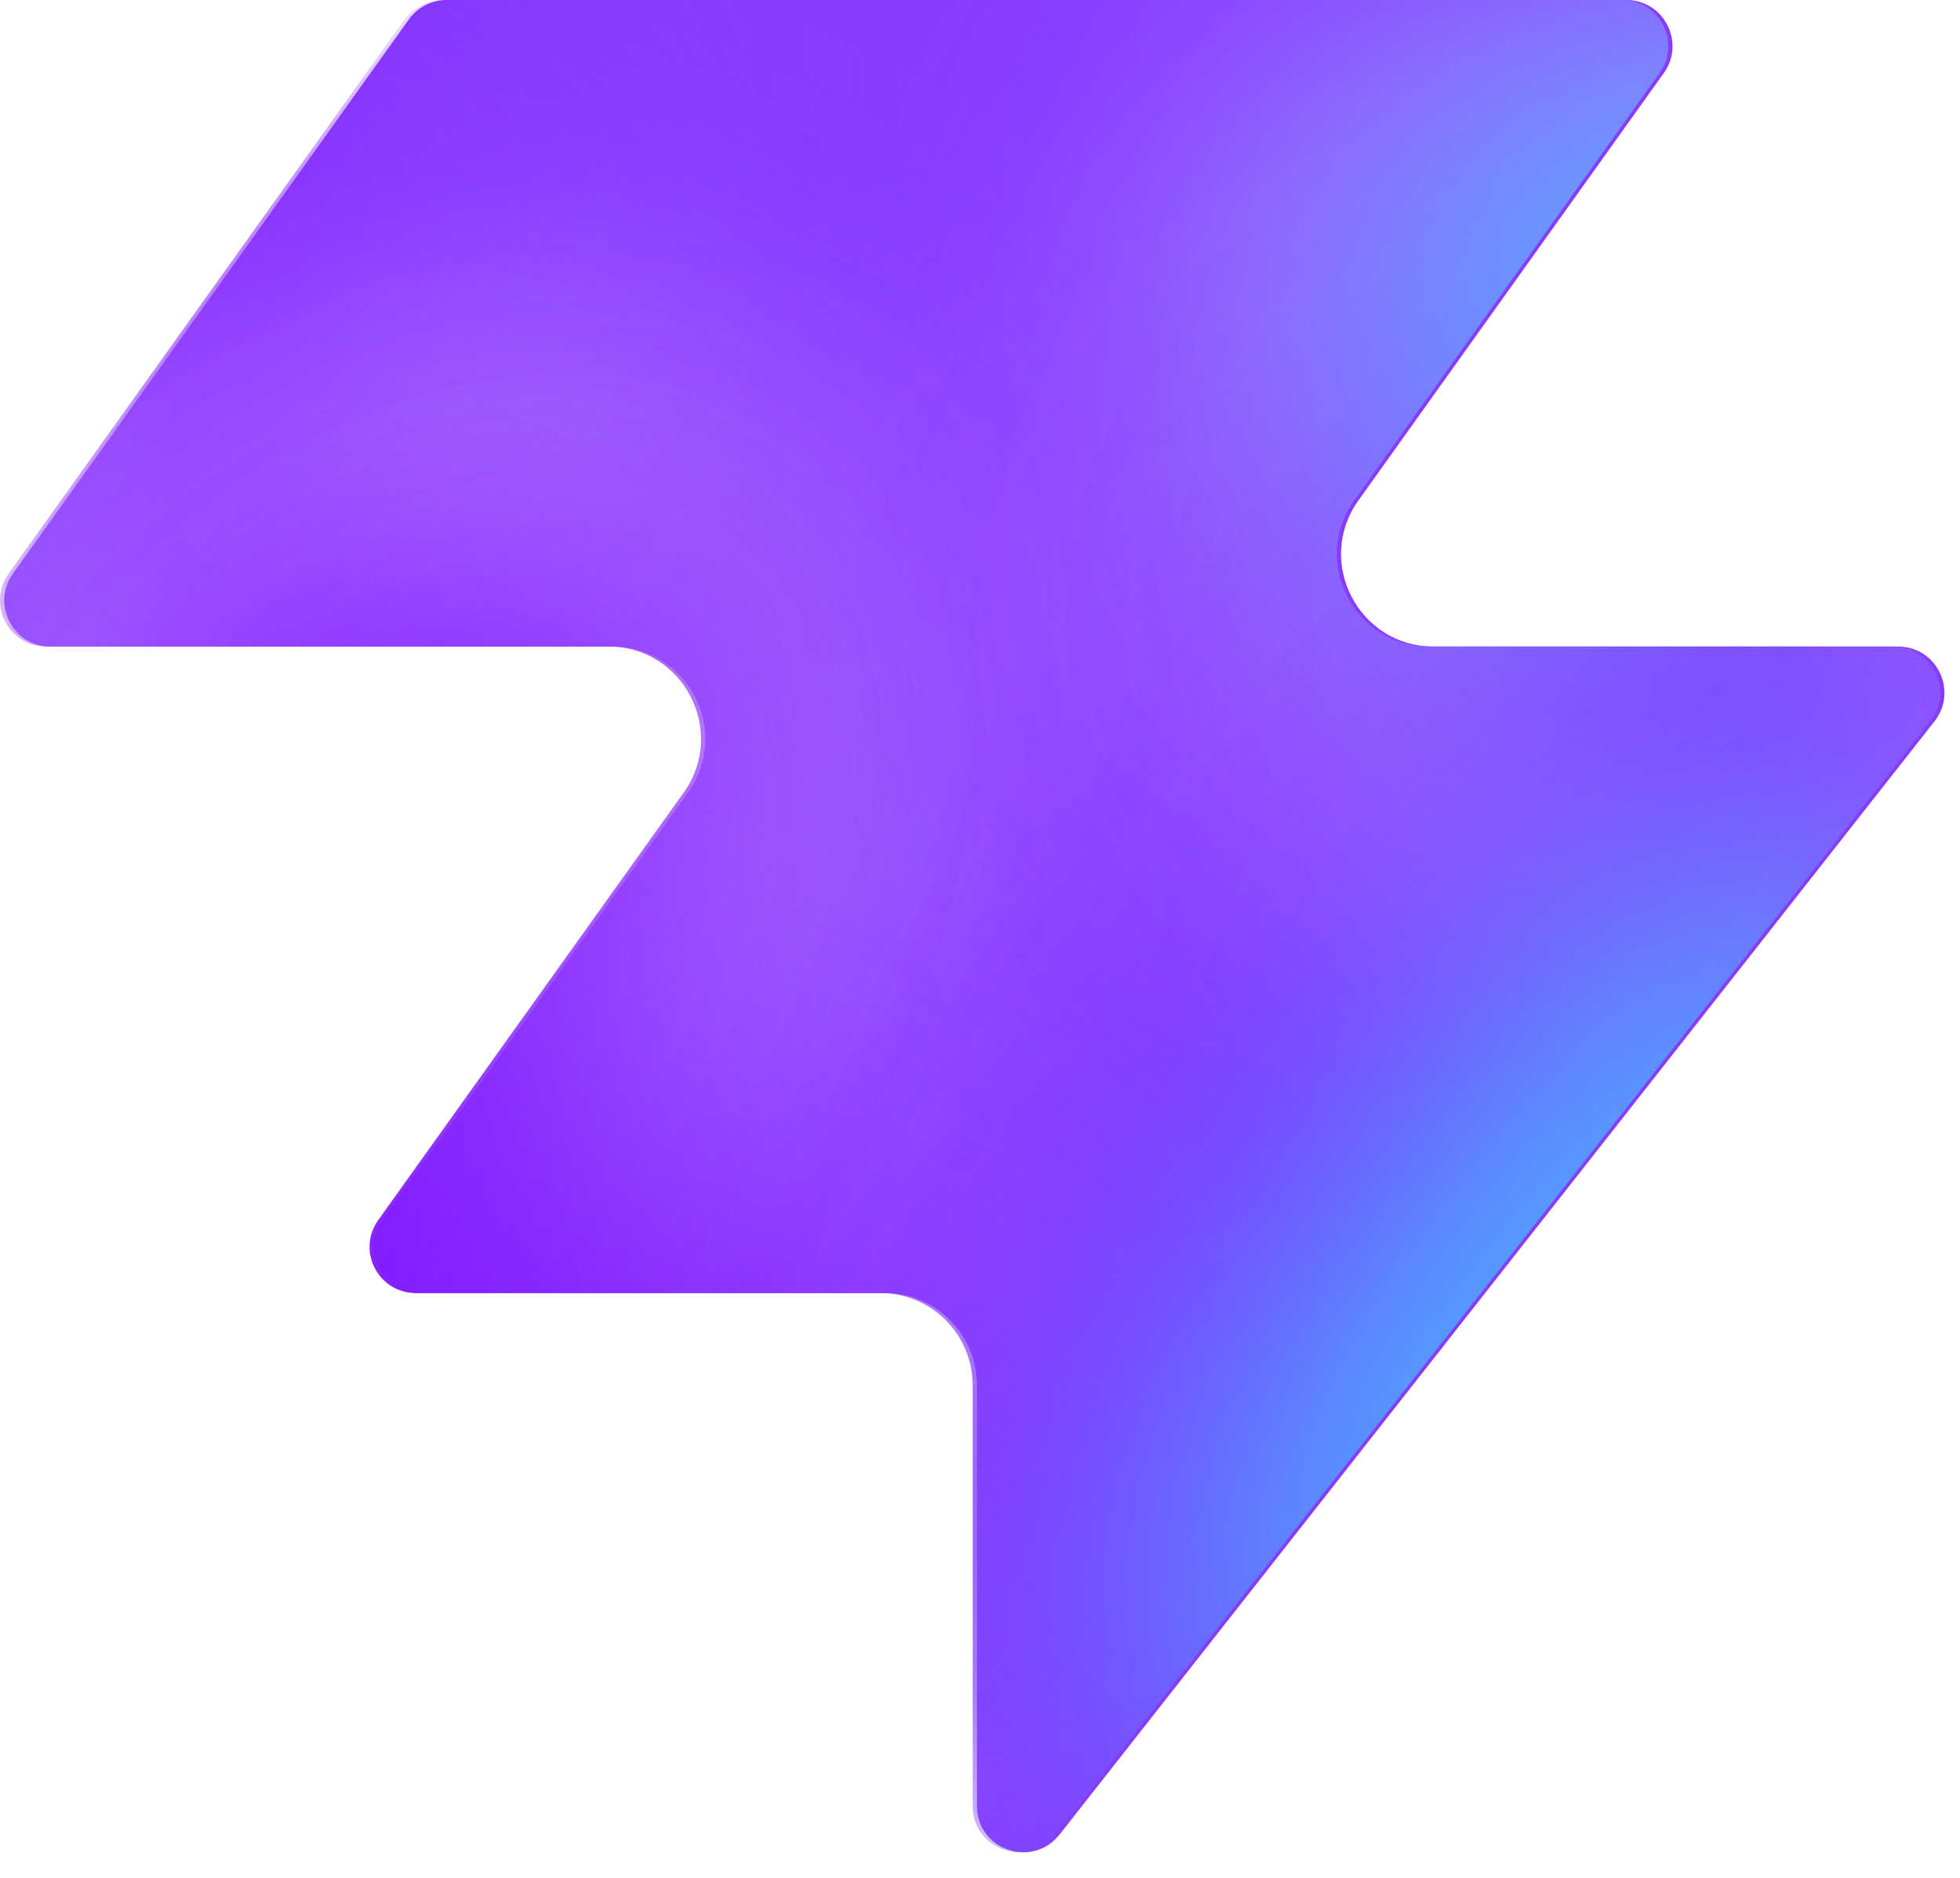
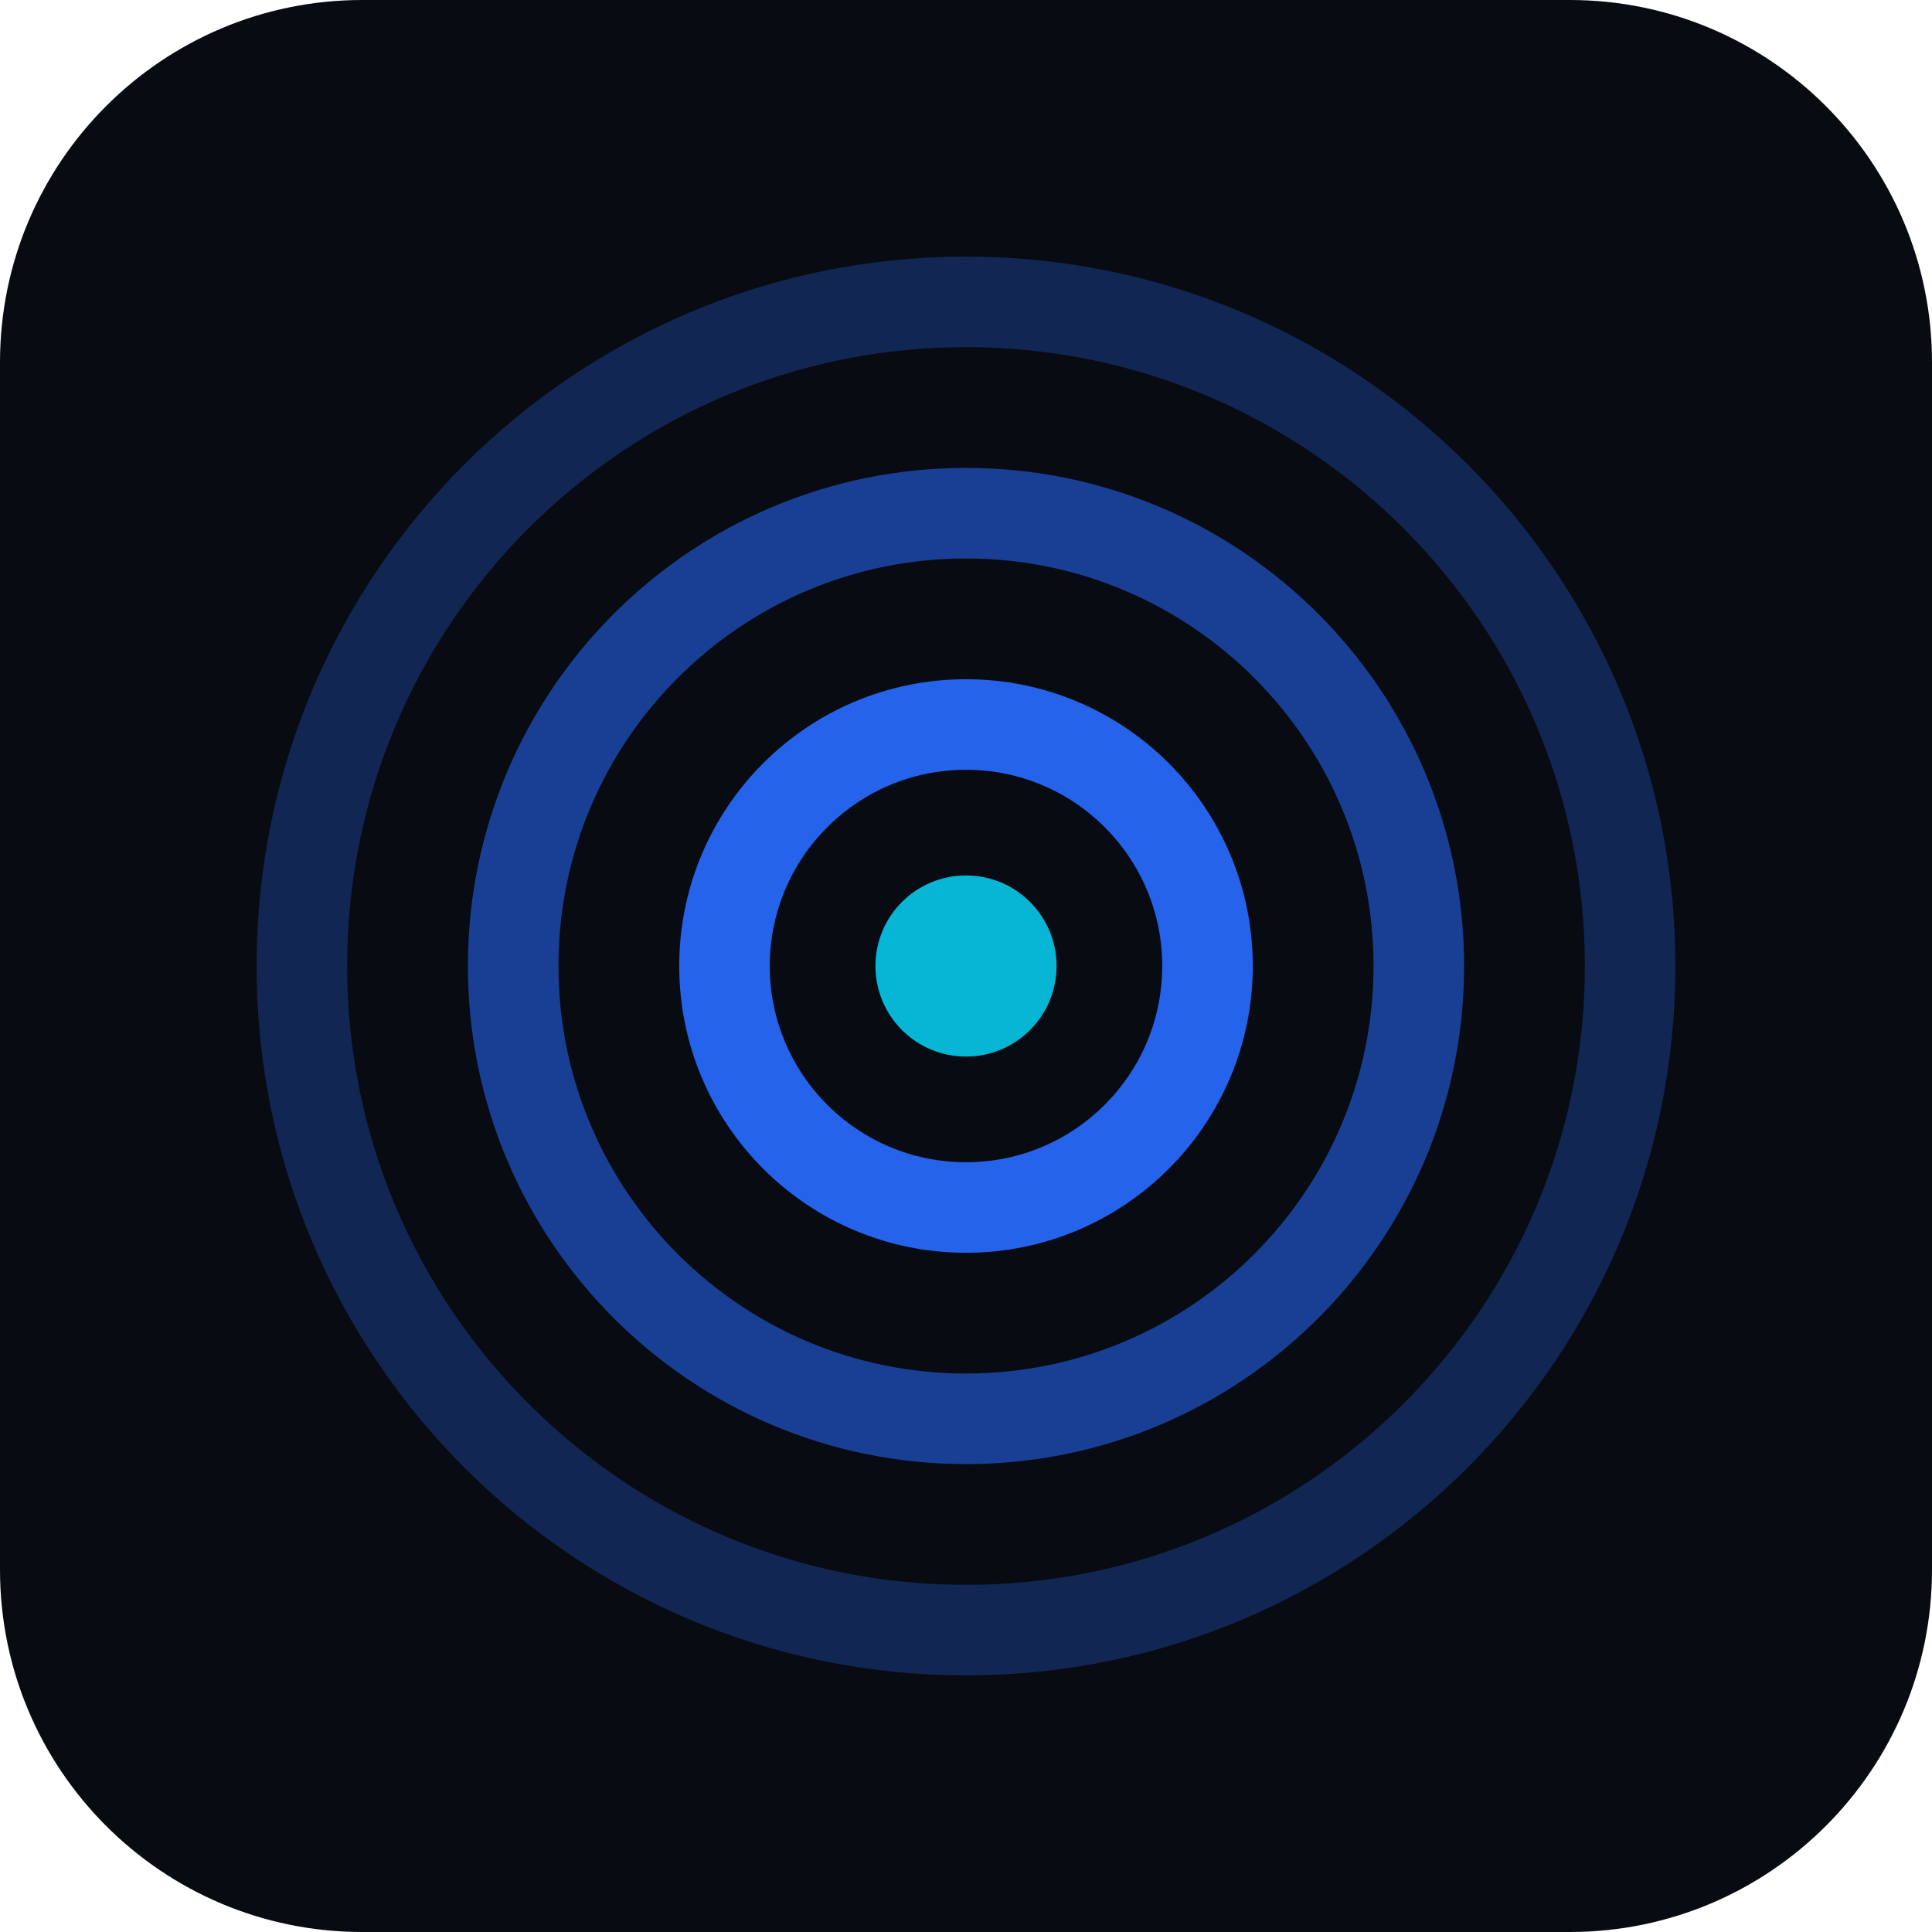
- <svg xmlns="http://www.w3.org/2000/svg" width="48" height="46" fill="none" viewBox="0 0 48 46">
-   <path fill="#863bff" d="M25.946 44.938c-.664.845-2.021.375-2.021-.698V33.937a2.26 2.26 0 0 0-2.262-2.262H10.287c-.92 0-1.456-1.04-.92-1.788l7.48-10.471c1.07-1.497 0-3.578-1.842-3.578H1.237c-.92 0-1.456-1.04-.92-1.788L10.013.474c.214-.297.556-.474.92-.474h28.894c.92 0 1.456 1.04.92 1.788l-7.48 10.471c-1.07 1.498 0 3.579 1.842 3.579h11.377c.943 0 1.473 1.088.89 1.83L25.947 44.94z" style="fill:#863bff;fill:color(display-p3 .525 .23 1);fill-opacity:1" />
-   <mask id="a" width="48" height="46" x="0" y="0" maskUnits="userSpaceOnUse" style="mask-type:alpha">
-     <path fill="#000" d="M25.842 44.938c-.664.844-2.021.375-2.021-.698V33.937a2.26 2.26 0 0 0-2.262-2.262H10.183c-.92 0-1.456-1.04-.92-1.788l7.48-10.471c1.07-1.498 0-3.579-1.842-3.579H1.133c-.92 0-1.456-1.04-.92-1.787L9.91.473c.214-.297.556-.474.92-.474h28.894c.92 0 1.456 1.04.92 1.788l-7.48 10.471c-1.07 1.498 0 3.578 1.842 3.578h11.377c.943 0 1.473 1.088.89 1.832L25.843 44.94z" style="fill:#000;fill-opacity:1" />
-   </mask>
-   <g mask="url(#a)">
-     <g filter="url(#b)">
-       <ellipse cx="5.508" cy="14.704" fill="#ede6ff" rx="5.508" ry="14.704" style="fill:#ede6ff;fill:color(display-p3 .927 .903 1);fill-opacity:1" transform="matrix(.00324 1 1 -.00324 -4.47 31.516)" />
-     </g>
-     <g filter="url(#c)">
-       <ellipse cx="10.399" cy="29.851" fill="#ede6ff" rx="10.399" ry="29.851" style="fill:#ede6ff;fill:color(display-p3 .927 .903 1);fill-opacity:1" transform="matrix(.00324 1 1 -.00324 -39.328 7.883)" />
-     </g>
-     <g filter="url(#d)">
-       <ellipse cx="5.508" cy="30.487" fill="#7e14ff" rx="5.508" ry="30.487" style="fill:#7e14ff;fill:color(display-p3 .492 .077 1);fill-opacity:1" transform="rotate(89.814 -25.913 -14.639)scale(1 -1)" />
-     </g>
-     <g filter="url(#e)">
-       <ellipse cx="5.508" cy="30.599" fill="#7e14ff" rx="5.508" ry="30.599" style="fill:#7e14ff;fill:color(display-p3 .492 .077 1);fill-opacity:1" transform="rotate(89.814 -32.644 -3.334)scale(1 -1)" />
-     </g>
-     <g filter="url(#f)">
-       <ellipse cx="5.508" cy="30.599" fill="#7e14ff" rx="5.508" ry="30.599" style="fill:#7e14ff;fill:color(display-p3 .492 .077 1);fill-opacity:1" transform="matrix(.00324 1 1 -.00324 -34.34 30.47)" />
-     </g>
-     <g filter="url(#g)">
-       <ellipse cx="14.072" cy="22.078" fill="#ede6ff" rx="14.072" ry="22.078" style="fill:#ede6ff;fill:color(display-p3 .927 .903 1);fill-opacity:1" transform="rotate(93.35 24.506 48.493)scale(-1 1)" />
-     </g>
-     <g filter="url(#h)">
-       <ellipse cx="3.47" cy="21.501" fill="#7e14ff" rx="3.47" ry="21.501" style="fill:#7e14ff;fill:color(display-p3 .492 .077 1);fill-opacity:1" transform="rotate(89.009 28.708 47.59)scale(-1 1)" />
-     </g>
-     <g filter="url(#i)">
-       <ellipse cx="3.47" cy="21.501" fill="#7e14ff" rx="3.47" ry="21.501" style="fill:#7e14ff;fill:color(display-p3 .492 .077 1);fill-opacity:1" transform="rotate(89.009 28.708 47.59)scale(-1 1)" />
-     </g>
-     <g filter="url(#j)">
-       <ellipse cx=".387" cy="8.972" fill="#7e14ff" rx="4.407" ry="29.108" style="fill:#7e14ff;fill:color(display-p3 .492 .077 1);fill-opacity:1" transform="rotate(39.51 .387 8.972)" />
-     </g>
-     <g filter="url(#k)">
-       <ellipse cx="47.523" cy="-6.092" fill="#7e14ff" rx="4.407" ry="29.108" style="fill:#7e14ff;fill:color(display-p3 .492 .077 1);fill-opacity:1" transform="rotate(37.892 47.523 -6.092)" />
-     </g>
-     <g filter="url(#l)">
-       <ellipse cx="41.412" cy="6.333" fill="#47bfff" rx="5.971" ry="9.665" style="fill:#47bfff;fill:color(display-p3 .28 .748 1);fill-opacity:1" transform="rotate(37.892 41.412 6.333)" />
-     </g>
-     <g filter="url(#m)">
-       <ellipse cx="-1.879" cy="38.332" fill="#7e14ff" rx="4.407" ry="29.108" style="fill:#7e14ff;fill:color(display-p3 .492 .077 1);fill-opacity:1" transform="rotate(37.892 -1.88 38.332)" />
-     </g>
-     <g filter="url(#n)">
-       <ellipse cx="-1.879" cy="38.332" fill="#7e14ff" rx="4.407" ry="29.108" style="fill:#7e14ff;fill:color(display-p3 .492 .077 1);fill-opacity:1" transform="rotate(37.892 -1.88 38.332)" />
-     </g>
-     <g filter="url(#o)">
-       <ellipse cx="35.651" cy="29.907" fill="#7e14ff" rx="4.407" ry="29.108" style="fill:#7e14ff;fill:color(display-p3 .492 .077 1);fill-opacity:1" transform="rotate(37.892 35.651 29.907)" />
-     </g>
-     <g filter="url(#p)">
-       <ellipse cx="38.418" cy="32.4" fill="#47bfff" rx="5.971" ry="15.297" style="fill:#47bfff;fill:color(display-p3 .28 .748 1);fill-opacity:1" transform="rotate(37.892 38.418 32.4)" />
-     </g>
-   </g>
-   <defs>
-     <filter id="b" width="60.045" height="41.654" x="-19.77" y="16.149" color-interpolation-filters="sRGB" filterUnits="userSpaceOnUse">
-       <feFlood flood-opacity="0" result="BackgroundImageFix" />
-       <feBlend in="SourceGraphic" in2="BackgroundImageFix" result="shape" />
-       <feGaussianBlur result="effect1_foregroundBlur_2002_17158" stdDeviation="7.659" />
-     </filter>
-     <filter id="c" width="90.34" height="51.437" x="-54.613" y="-7.533" color-interpolation-filters="sRGB" filterUnits="userSpaceOnUse">
-       <feFlood flood-opacity="0" result="BackgroundImageFix" />
-       <feBlend in="SourceGraphic" in2="BackgroundImageFix" result="shape" />
-       <feGaussianBlur result="effect1_foregroundBlur_2002_17158" stdDeviation="7.659" />
-     </filter>
-     <filter id="d" width="79.355" height="29.4" x="-49.64" y="2.03" color-interpolation-filters="sRGB" filterUnits="userSpaceOnUse">
-       <feFlood flood-opacity="0" result="BackgroundImageFix" />
-       <feBlend in="SourceGraphic" in2="BackgroundImageFix" result="shape" />
-       <feGaussianBlur result="effect1_foregroundBlur_2002_17158" stdDeviation="4.596" />
-     </filter>
-     <filter id="e" width="79.579" height="29.4" x="-45.045" y="20.029" color-interpolation-filters="sRGB" filterUnits="userSpaceOnUse">
-       <feFlood flood-opacity="0" result="BackgroundImageFix" />
-       <feBlend in="SourceGraphic" in2="BackgroundImageFix" result="shape" />
-       <feGaussianBlur result="effect1_foregroundBlur_2002_17158" stdDeviation="4.596" />
-     </filter>
-     <filter id="f" width="79.579" height="29.4" x="-43.513" y="21.178" color-interpolation-filters="sRGB" filterUnits="userSpaceOnUse">
-       <feFlood flood-opacity="0" result="BackgroundImageFix" />
-       <feBlend in="SourceGraphic" in2="BackgroundImageFix" result="shape" />
-       <feGaussianBlur result="effect1_foregroundBlur_2002_17158" stdDeviation="4.596" />
-     </filter>
-     <filter id="g" width="74.749" height="58.852" x="15.756" y="-17.901" color-interpolation-filters="sRGB" filterUnits="userSpaceOnUse">
-       <feFlood flood-opacity="0" result="BackgroundImageFix" />
-       <feBlend in="SourceGraphic" in2="BackgroundImageFix" result="shape" />
-       <feGaussianBlur result="effect1_foregroundBlur_2002_17158" stdDeviation="7.659" />
-     </filter>
-     <filter id="h" width="61.377" height="25.362" x="23.548" y="2.284" color-interpolation-filters="sRGB" filterUnits="userSpaceOnUse">
-       <feFlood flood-opacity="0" result="BackgroundImageFix" />
-       <feBlend in="SourceGraphic" in2="BackgroundImageFix" result="shape" />
-       <feGaussianBlur result="effect1_foregroundBlur_2002_17158" stdDeviation="4.596" />
-     </filter>
-     <filter id="i" width="61.377" height="25.362" x="23.548" y="2.284" color-interpolation-filters="sRGB" filterUnits="userSpaceOnUse">
-       <feFlood flood-opacity="0" result="BackgroundImageFix" />
-       <feBlend in="SourceGraphic" in2="BackgroundImageFix" result="shape" />
-       <feGaussianBlur result="effect1_foregroundBlur_2002_17158" stdDeviation="4.596" />
-     </filter>
-     <filter id="j" width="56.045" height="63.649" x="-27.636" y="-22.853" color-interpolation-filters="sRGB" filterUnits="userSpaceOnUse">
-       <feFlood flood-opacity="0" result="BackgroundImageFix" />
-       <feBlend in="SourceGraphic" in2="BackgroundImageFix" result="shape" />
-       <feGaussianBlur result="effect1_foregroundBlur_2002_17158" stdDeviation="4.596" />
-     </filter>
-     <filter id="k" width="54.814" height="64.646" x="20.116" y="-38.415" color-interpolation-filters="sRGB" filterUnits="userSpaceOnUse">
-       <feFlood flood-opacity="0" result="BackgroundImageFix" />
-       <feBlend in="SourceGraphic" in2="BackgroundImageFix" result="shape" />
-       <feGaussianBlur result="effect1_foregroundBlur_2002_17158" stdDeviation="4.596" />
-     </filter>
-     <filter id="l" width="33.541" height="35.313" x="24.641" y="-11.323" color-interpolation-filters="sRGB" filterUnits="userSpaceOnUse">
-       <feFlood flood-opacity="0" result="BackgroundImageFix" />
-       <feBlend in="SourceGraphic" in2="BackgroundImageFix" result="shape" />
-       <feGaussianBlur result="effect1_foregroundBlur_2002_17158" stdDeviation="4.596" />
-     </filter>
-     <filter id="m" width="54.814" height="64.646" x="-29.286" y="6.009" color-interpolation-filters="sRGB" filterUnits="userSpaceOnUse">
-       <feFlood flood-opacity="0" result="BackgroundImageFix" />
-       <feBlend in="SourceGraphic" in2="BackgroundImageFix" result="shape" />
-       <feGaussianBlur result="effect1_foregroundBlur_2002_17158" stdDeviation="4.596" />
-     </filter>
-     <filter id="n" width="54.814" height="64.646" x="-29.286" y="6.009" color-interpolation-filters="sRGB" filterUnits="userSpaceOnUse">
-       <feFlood flood-opacity="0" result="BackgroundImageFix" />
-       <feBlend in="SourceGraphic" in2="BackgroundImageFix" result="shape" />
-       <feGaussianBlur result="effect1_foregroundBlur_2002_17158" stdDeviation="4.596" />
-     </filter>
-     <filter id="o" width="54.814" height="64.646" x="8.244" y="-2.416" color-interpolation-filters="sRGB" filterUnits="userSpaceOnUse">
-       <feFlood flood-opacity="0" result="BackgroundImageFix" />
-       <feBlend in="SourceGraphic" in2="BackgroundImageFix" result="shape" />
-       <feGaussianBlur result="effect1_foregroundBlur_2002_17158" stdDeviation="4.596" />
-     </filter>
-     <filter id="p" width="39.409" height="43.623" x="18.713" y="10.588" color-interpolation-filters="sRGB" filterUnits="userSpaceOnUse">
-       <feFlood flood-opacity="0" result="BackgroundImageFix" />
-       <feBlend in="SourceGraphic" in2="BackgroundImageFix" result="shape" />
-       <feGaussianBlur result="effect1_foregroundBlur_2002_17158" stdDeviation="4.596" />
-     </filter>
-   </defs>
+ <svg xmlns="http://www.w3.org/2000/svg" width="32" height="32" viewBox="0 0 32 32">
+   <rect width="32" height="32" rx="6" fill="#080b12" />
+   <circle cx="16" cy="16" r="11" stroke="#2563eb" stroke-width="1.5" fill="none" opacity="0.3" />
+   <circle cx="16" cy="16" r="7.5" stroke="#2563eb" stroke-width="1.5" fill="none" opacity="0.6" />
+   <circle cx="16" cy="16" r="4" stroke="#2563eb" stroke-width="1.5" fill="none" />
+   <circle cx="16" cy="16" r="1.5" fill="#06b6d4" />
</svg>
